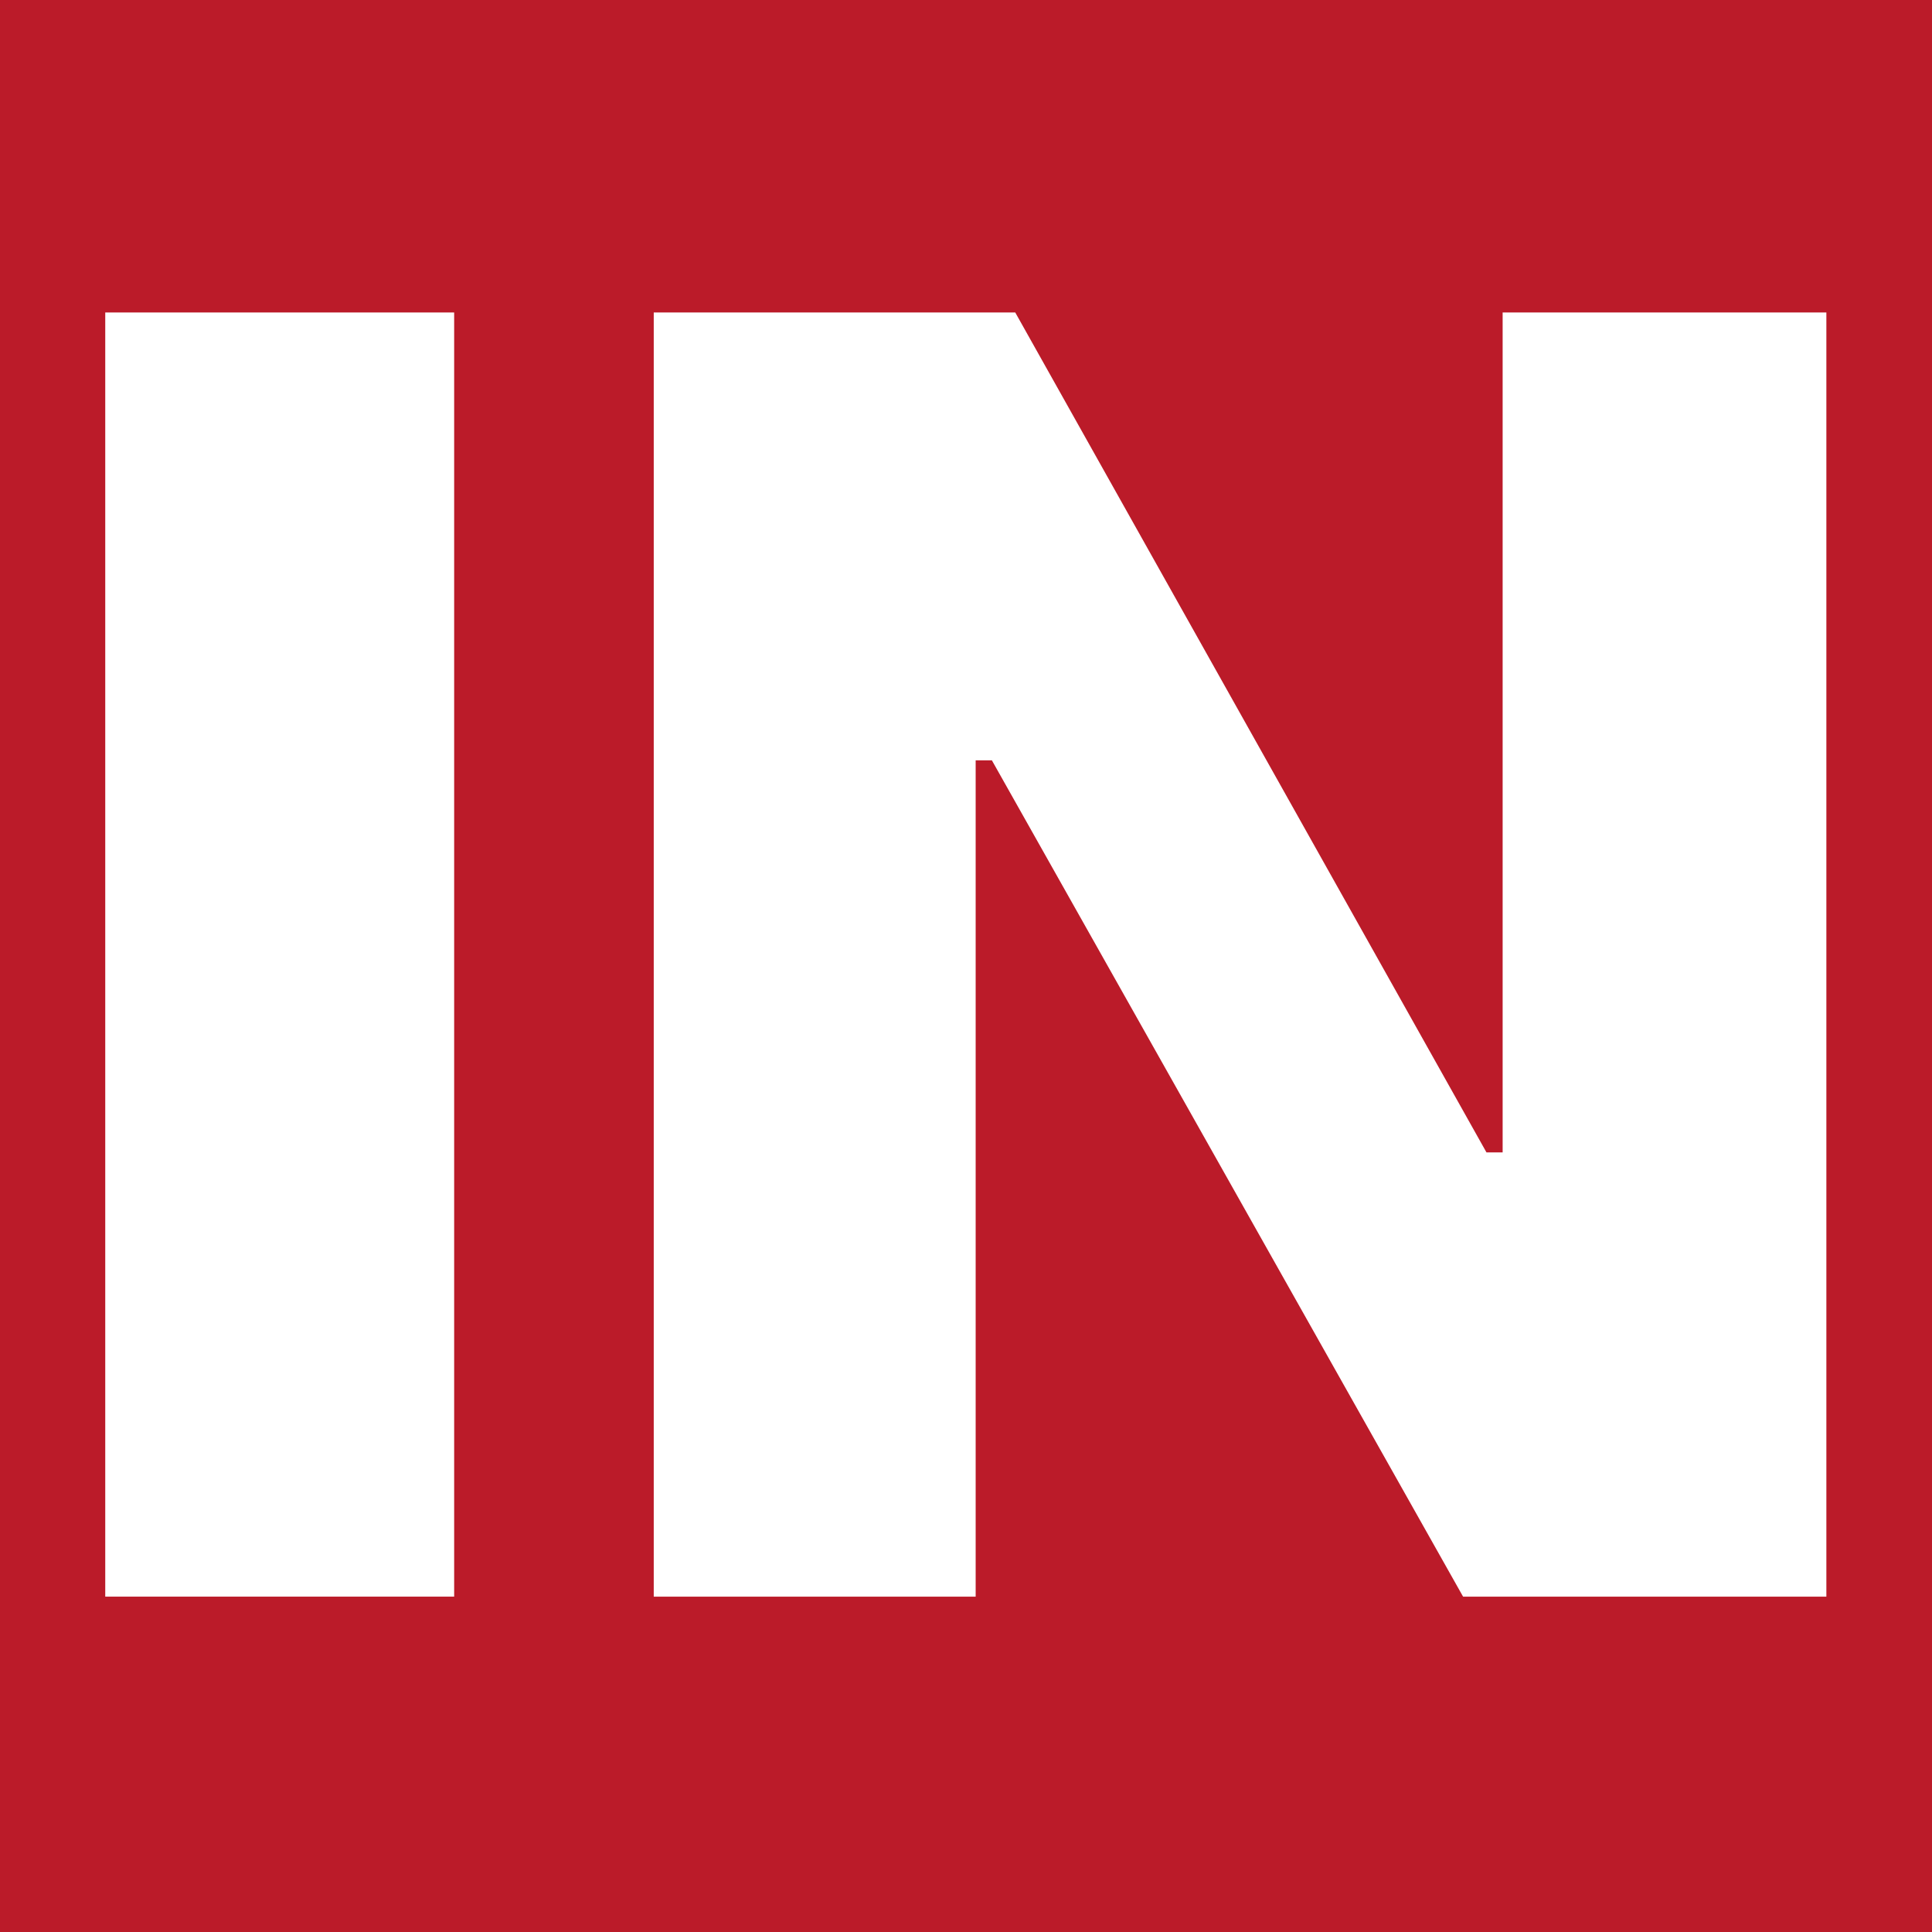
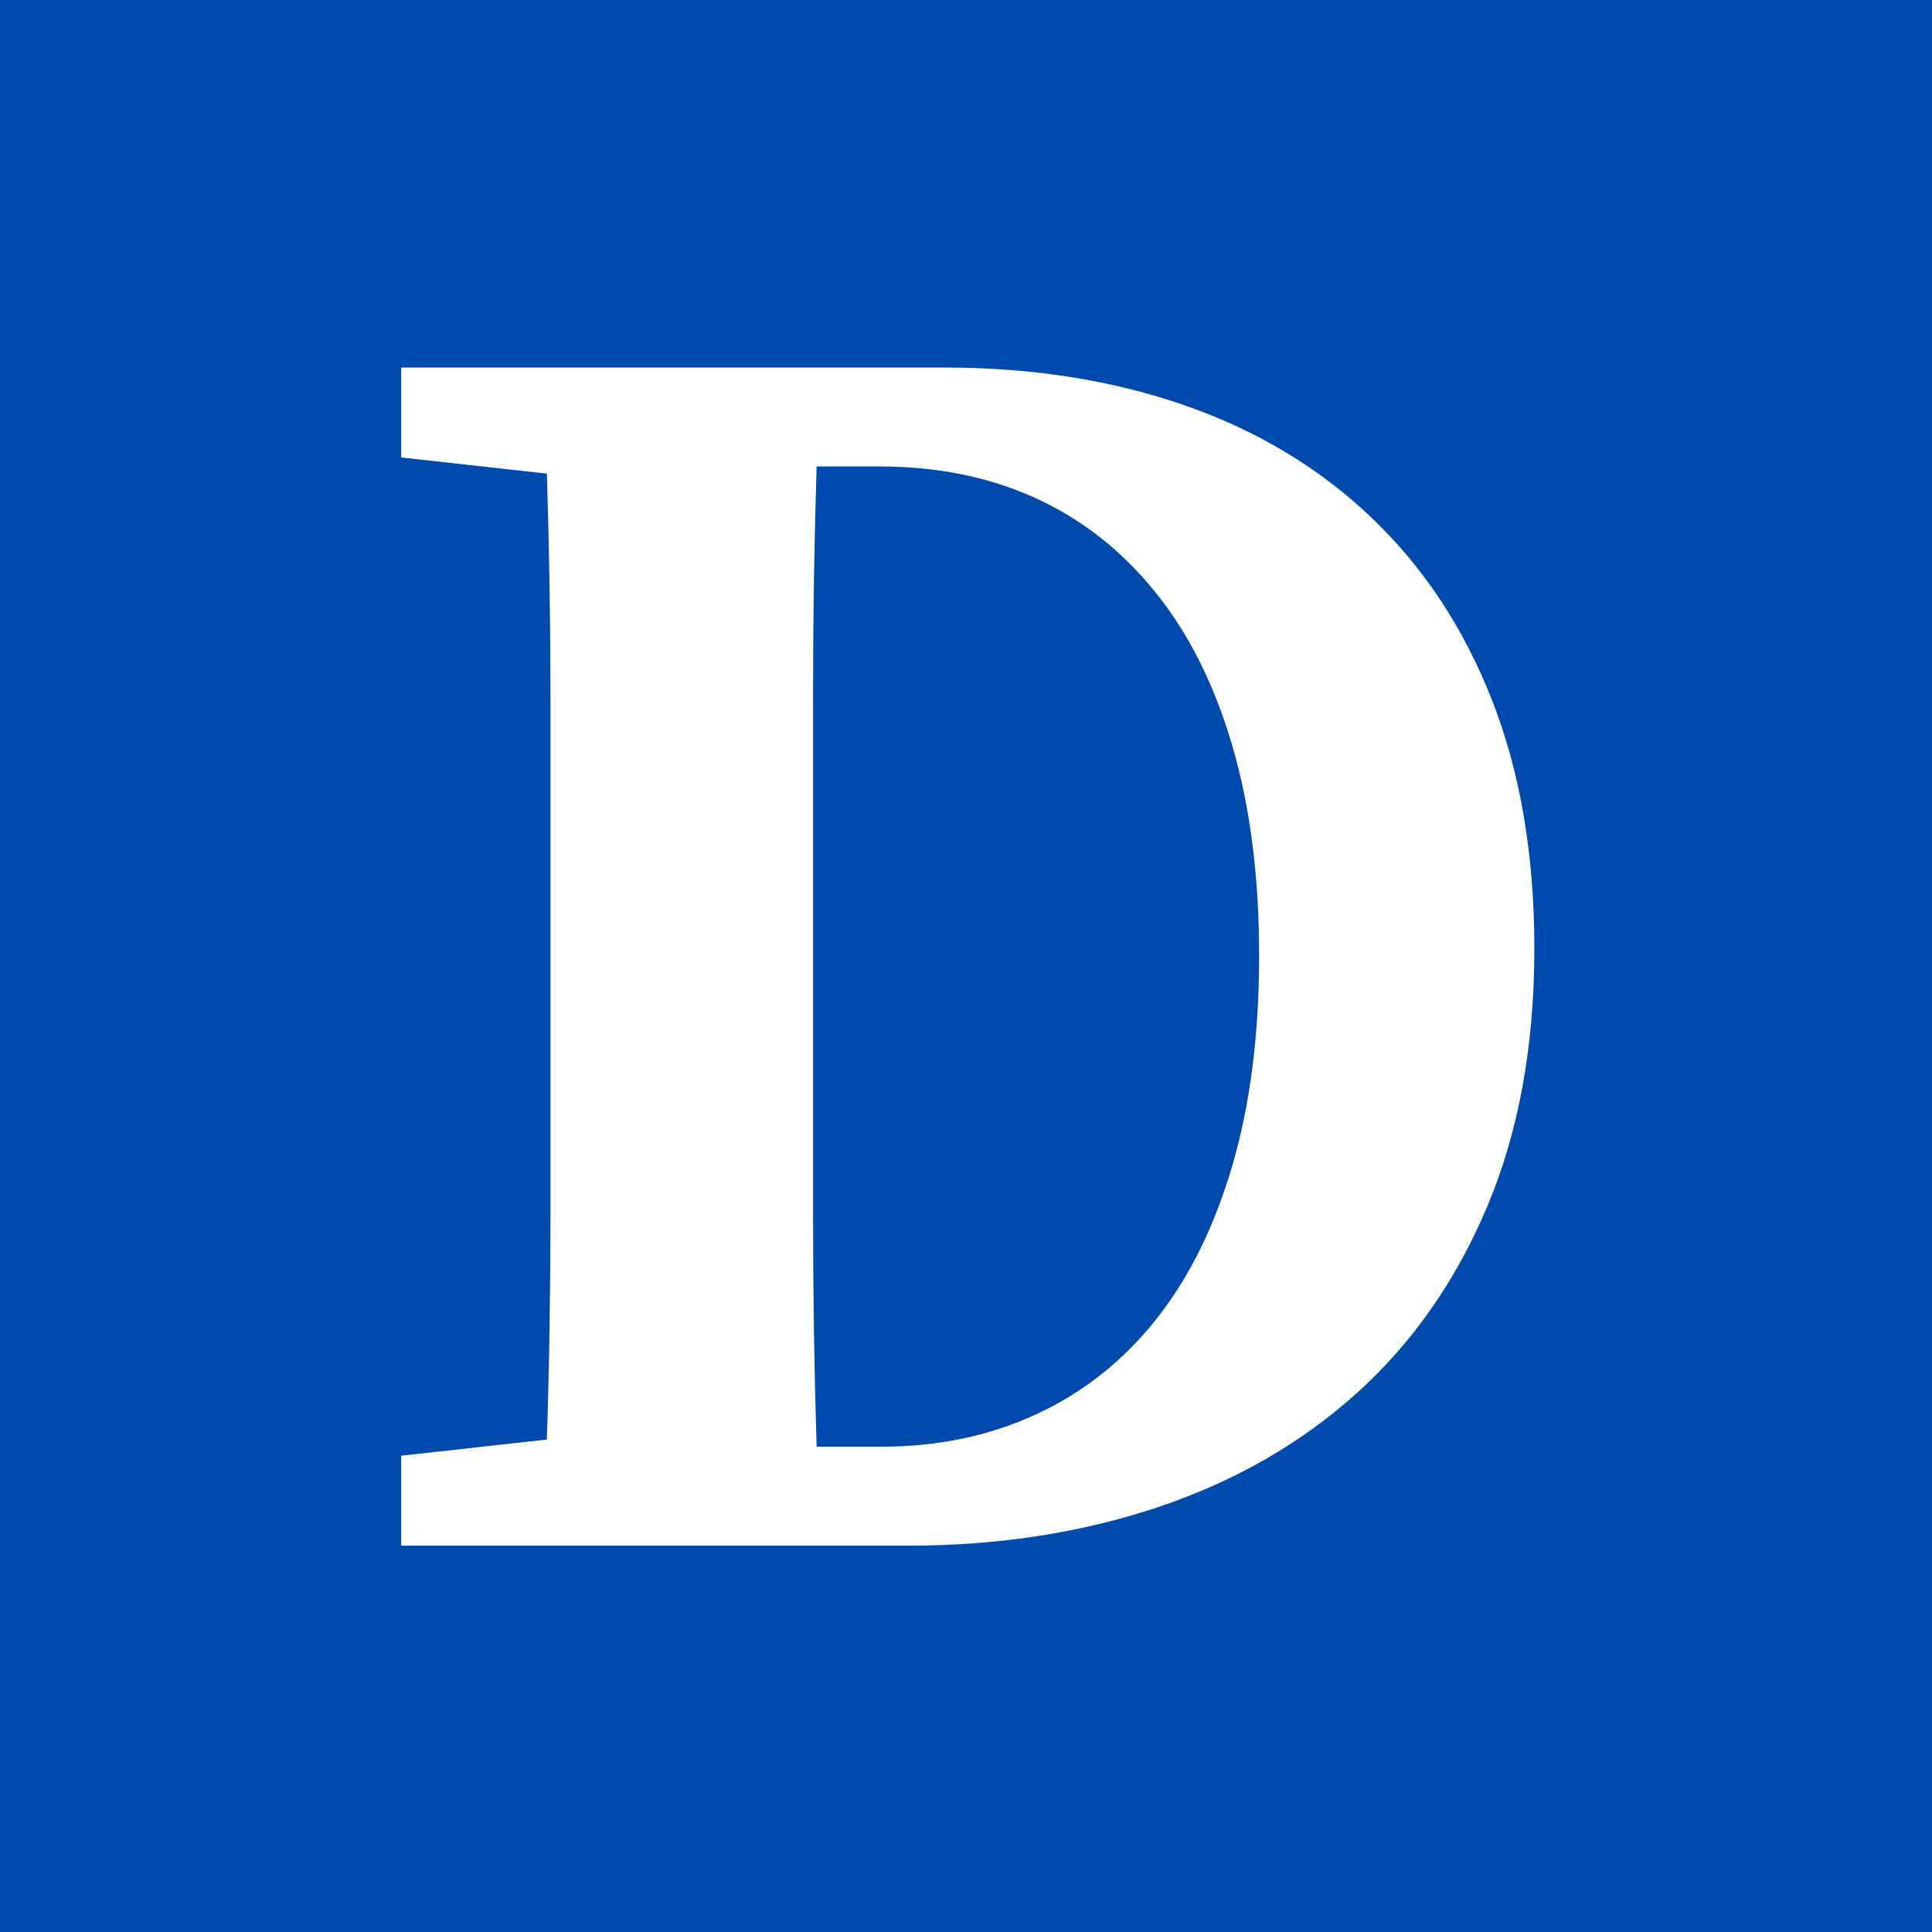
<svg xmlns="http://www.w3.org/2000/svg" width="500" zoomAndPan="magnify" viewBox="0 0 375 375" height="500" preserveAspectRatio="xMidYMid meet" version="1.0">
  <defs>
    <g />
  </defs>
  <rect x="-37.5" width="450" fill="#ffffff" y="-37.5" height="450" fill-opacity="1" />
  <rect x="-37.5" width="450" fill="#ffffff" y="-37.5" height="450" fill-opacity="1" />
-   <rect x="-37.5" width="450" fill="#bb1b29" y="-37.5" height="450" fill-opacity="1" />
+   <rect x="-37.5" width="450" fill="#004aad" y="-37.5" height="450" fill-opacity="1" />
  <g fill="#ffffff" fill-opacity="1">
-     <g transform="translate(0.878274, 309.9054)">
+     <g transform="translate(66.69255, 300.008)">
      <g>
-         <path d="M 19.551 0 L 87.273 0 L 87.273 -249.254 L 19.551 -249.254 Z M 19.551 0 " />
-       </g>
-     </g>
-   </g>
-   <g fill="#ffffff" fill-opacity="1">
-     <g transform="translate(107.3407, 309.9054)">
-       <g>
-         <path d="M 19.551 0 L 82.035 0 L 82.035 -162.328 L 85.18 -162.328 L 176.641 0 L 247.156 0 L 247.156 -249.254 L 184.32 -249.254 L 184.32 -86.227 L 181.18 -86.227 L 89.719 -249.254 L 19.551 -249.254 Z M 19.551 0 " />
+         <path d="M 104.391 -19.203 C 115.328 -19.203 125.332 -21.297 134.406 -25.484 C 143.488 -29.672 151.227 -35.781 157.625 -43.812 C 164.031 -51.844 168.977 -61.789 172.469 -73.656 C 175.957 -85.531 177.703 -99.148 177.703 -114.516 C 177.703 -129.879 175.957 -143.492 172.469 -155.359 C 168.977 -167.234 163.973 -177.18 157.453 -185.203 C 150.941 -193.234 143.203 -199.285 134.234 -203.359 C 125.273 -207.43 115.211 -209.469 104.047 -209.469 L 91.812 -209.469 C 91.352 -194.812 91.125 -180.094 91.125 -165.312 C 91.125 -150.531 91.125 -135.578 91.125 -120.453 L 91.125 -111.719 C 91.125 -95.426 91.125 -79.656 91.125 -64.406 C 91.125 -49.164 91.352 -34.098 91.812 -19.203 Z M 116.609 -228.672 C 133.598 -228.672 149.133 -226.227 163.219 -221.344 C 177.301 -216.457 189.406 -209.18 199.531 -199.516 C 209.656 -189.859 217.453 -178.047 222.922 -164.078 C 228.391 -150.117 231.125 -134.062 231.125 -115.906 C 231.125 -97.051 228.098 -80.41 222.047 -65.984 C 215.992 -51.555 207.555 -39.453 196.734 -29.672 C 185.91 -19.898 173.051 -12.508 158.156 -7.5 C 143.258 -2.5 127.082 0 109.625 0 L 11.172 0 L 11.172 -17.453 L 39.453 -20.594 C 39.922 -35.031 40.156 -49.754 40.156 -64.766 C 40.156 -79.773 40.156 -95.426 40.156 -111.719 L 40.156 -120.453 C 40.156 -135.109 40.156 -149.707 40.156 -164.25 C 40.156 -178.801 39.922 -193.41 39.453 -208.078 L 11.172 -211.219 L 11.172 -228.672 Z M 116.609 -228.672 " />
      </g>
    </g>
  </g>
</svg>
